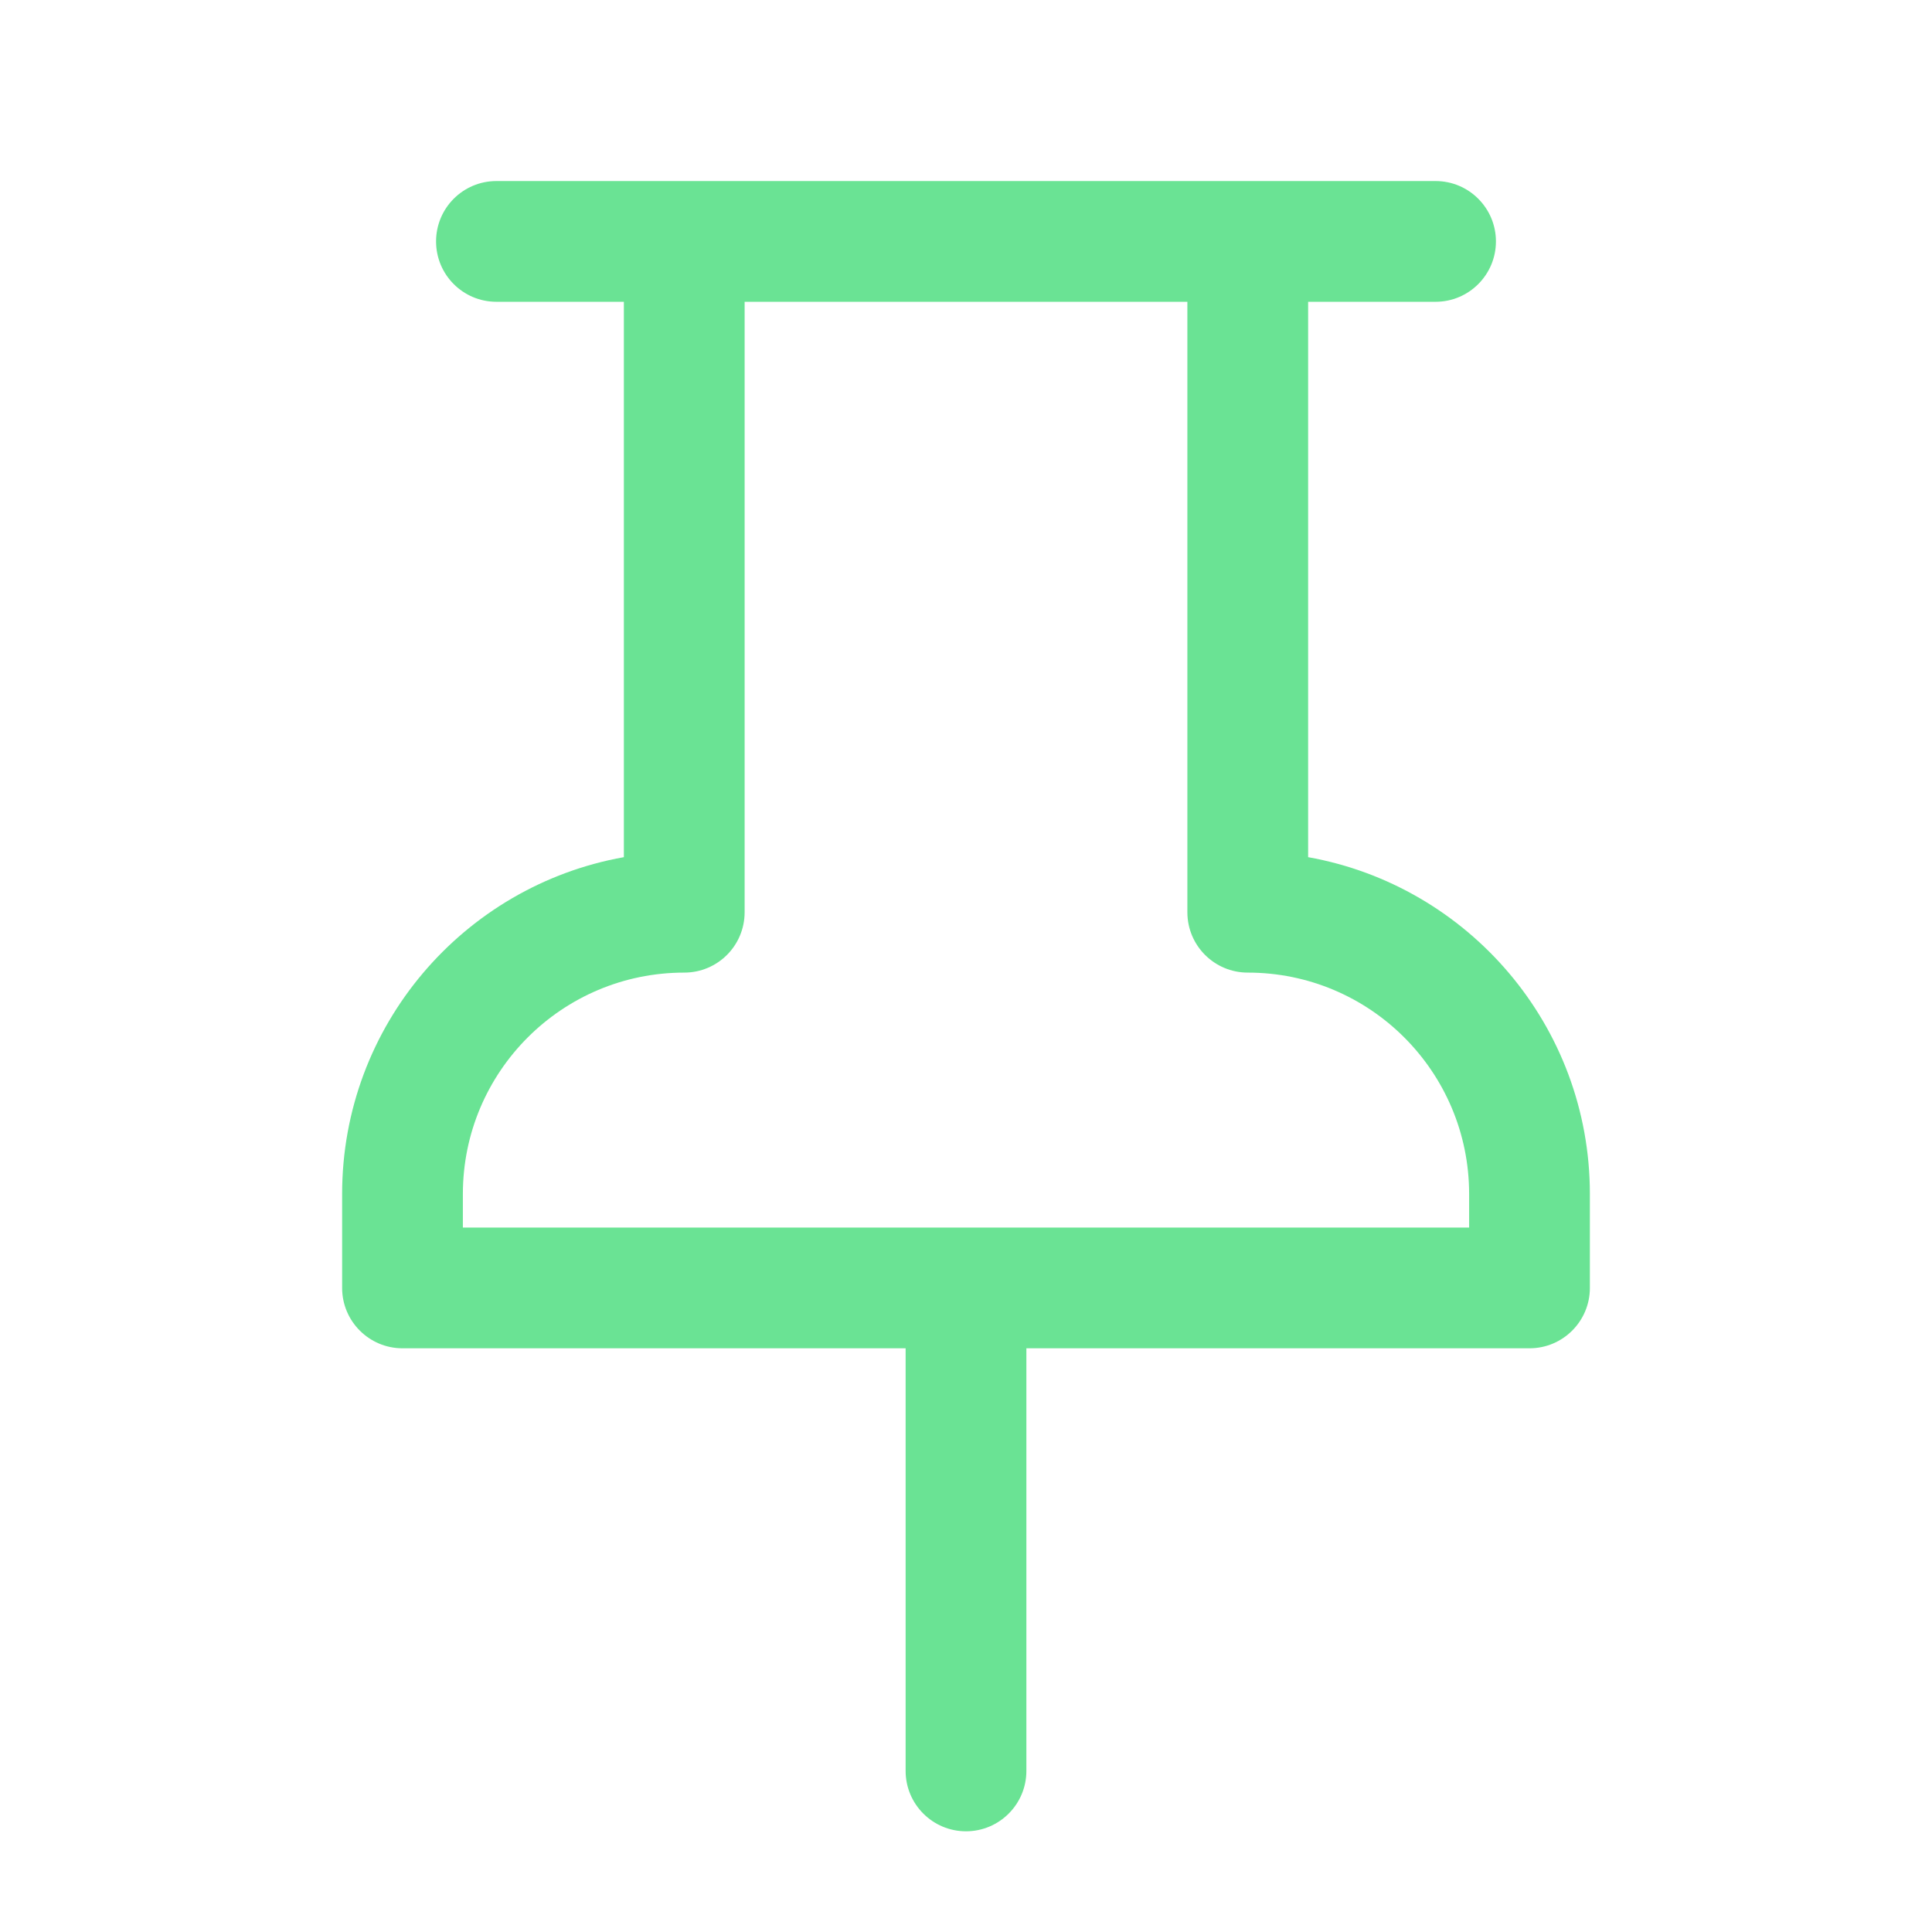
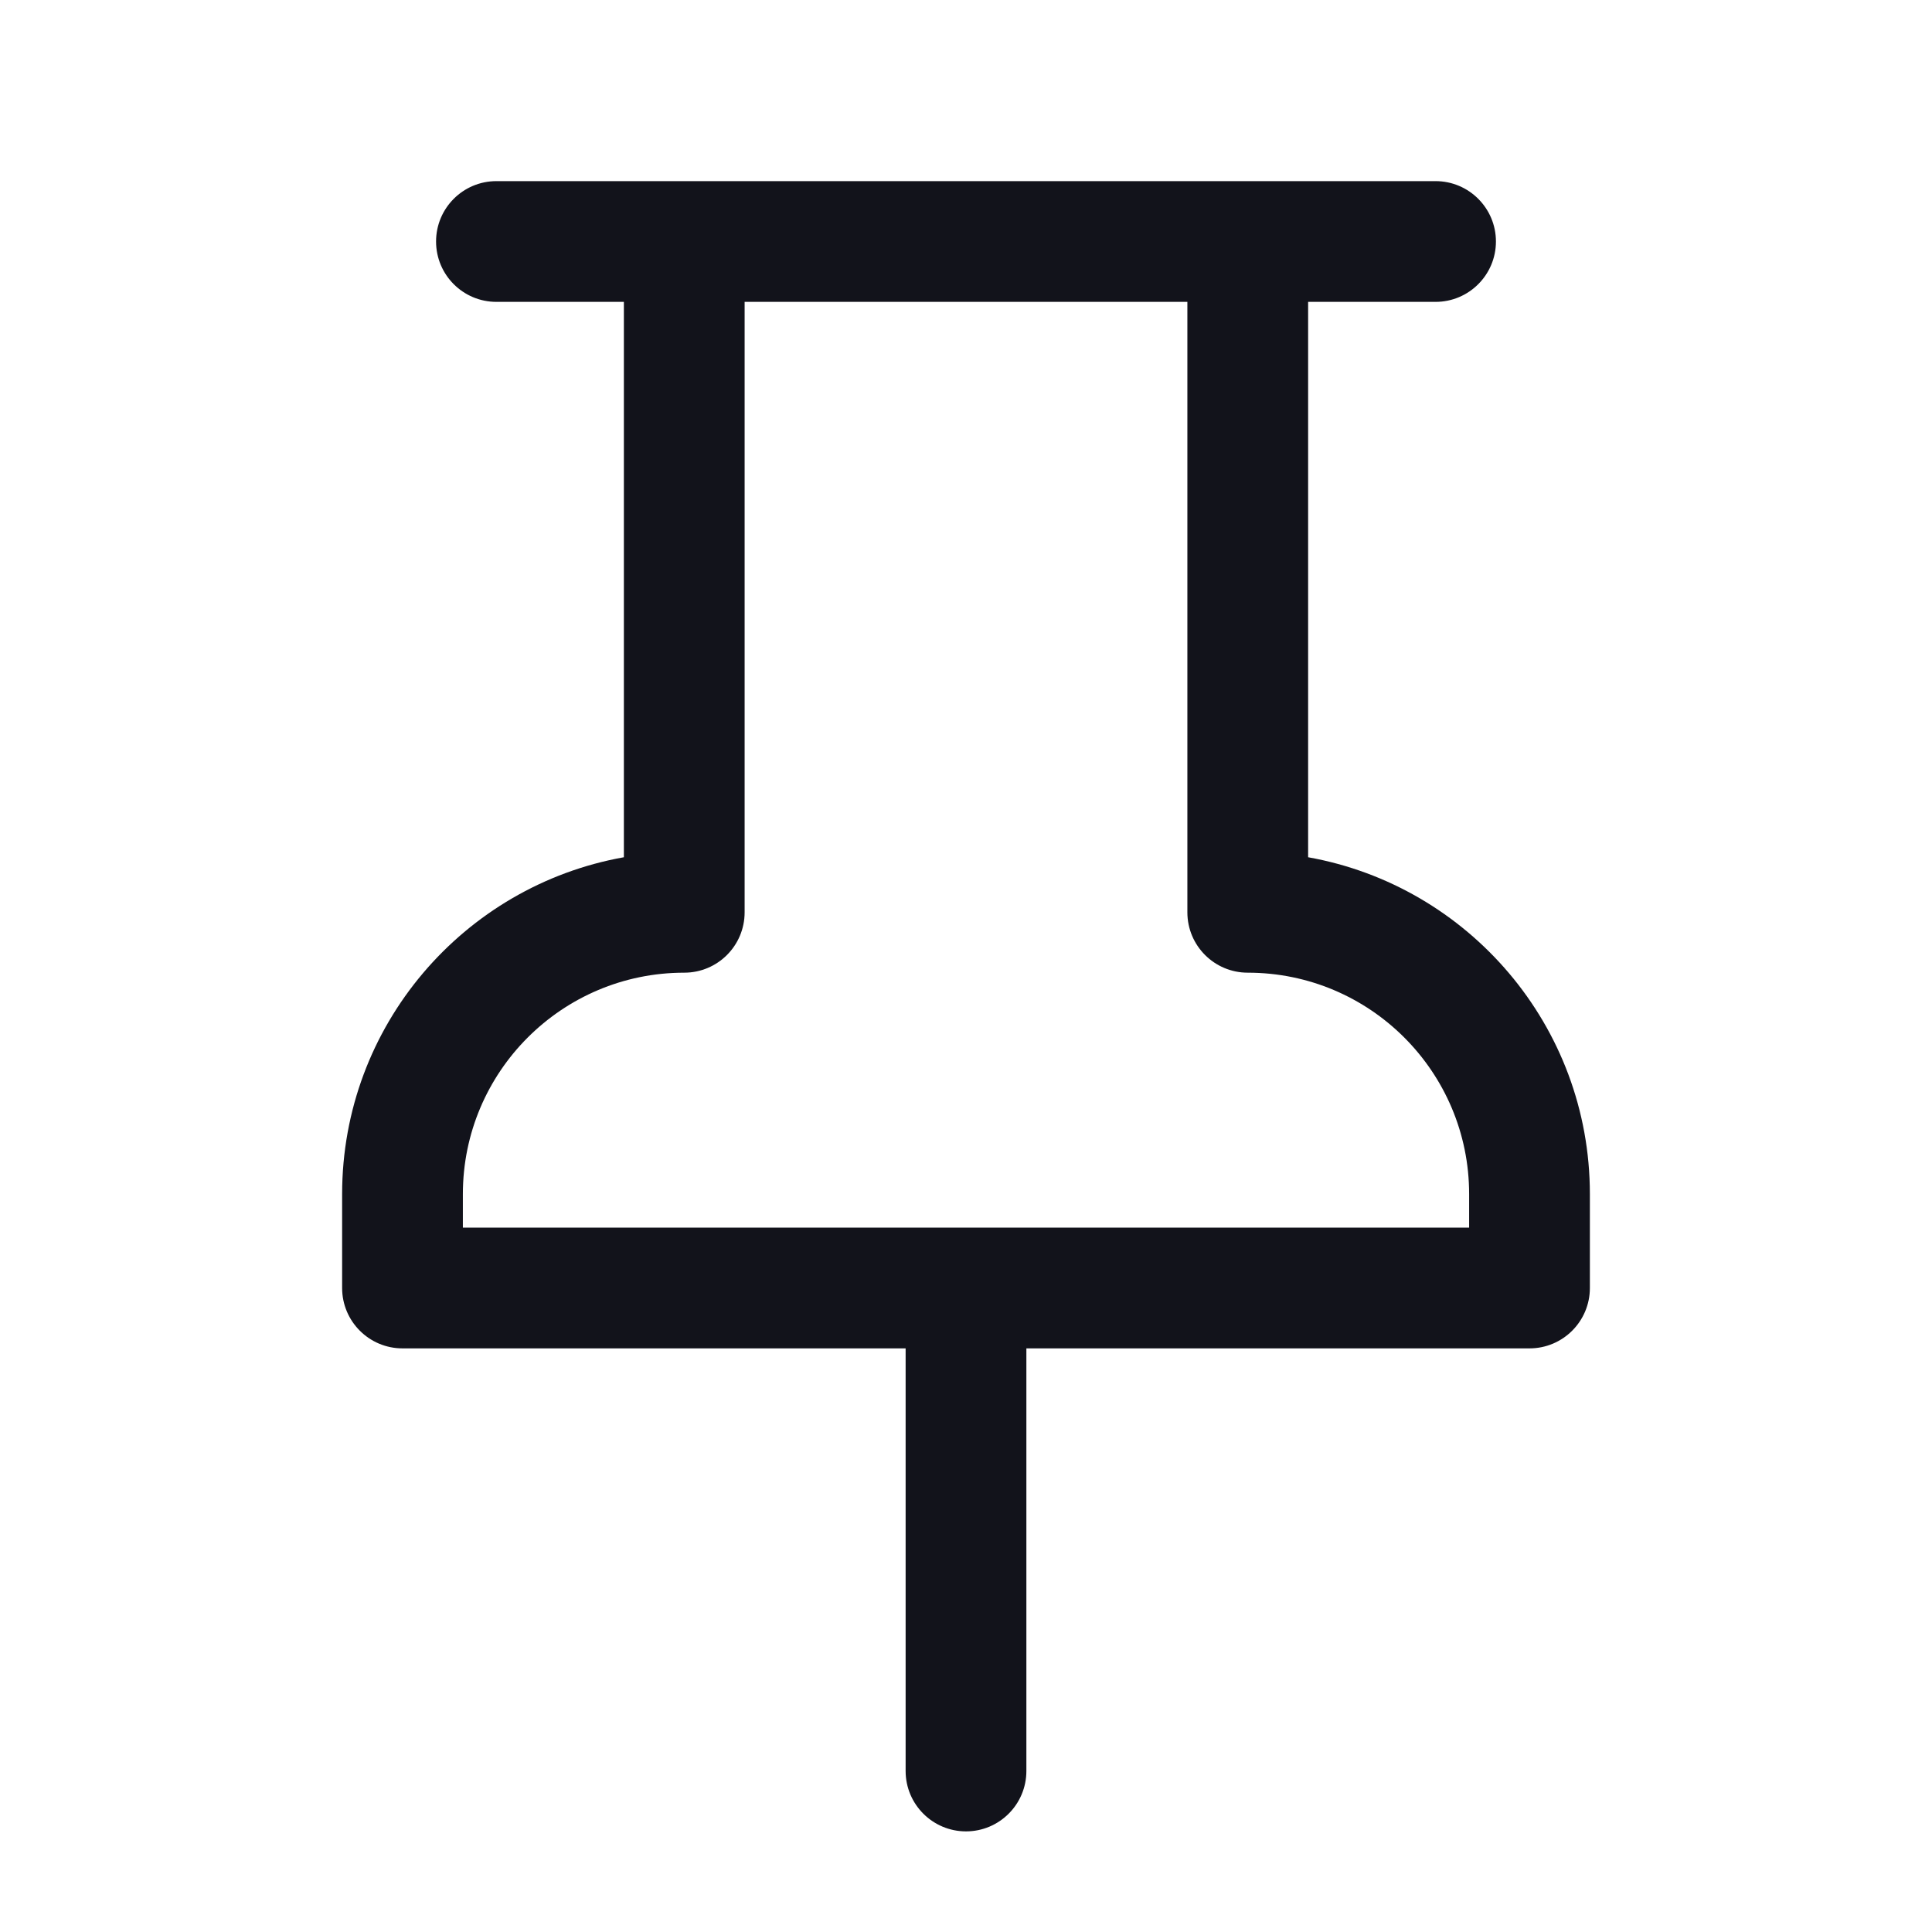
<svg xmlns="http://www.w3.org/2000/svg" width="24" height="24" viewBox="0 0 24 24" fill="none">
-   <path fill-rule="evenodd" clip-rule="evenodd" d="M6.167 2.249C5.752 2.249 5.417 2.585 5.417 2.999C5.417 3.413 5.752 3.749 6.167 3.749H7.75V10.648C5.76 11.003 4.25 12.741 4.25 14.832V15.999C4.25 16.413 4.586 16.749 5 16.749H11.25V21.999C11.25 22.413 11.586 22.749 12 22.749C12.414 22.749 12.75 22.413 12.75 21.999V16.749H19C19.414 16.749 19.75 16.413 19.75 15.999V14.832C19.75 12.741 18.239 11.003 16.25 10.648V3.749H17.833C18.247 3.749 18.583 3.413 18.583 2.999C18.583 2.585 18.247 2.249 17.833 2.249H15.5H8.5H6.167ZM12.001 15.249H18.25V14.832C18.25 13.314 17.019 12.082 15.5 12.082C15.086 12.082 14.75 11.747 14.75 11.332V3.749H9.25V11.332C9.25 11.747 8.914 12.082 8.5 12.082C6.981 12.082 5.75 13.314 5.75 14.832V15.249H11.999C11.999 15.249 12 15.249 12 15.249C12 15.249 12.001 15.249 12.001 15.249Z" fill="#6AE394" />
+   <path fill-rule="evenodd" clip-rule="evenodd" d="M6.167 2.25C5.752 2.25 5.417 2.586 5.417 3C5.417 3.414 5.752 3.75 6.167 3.75H7.75V10.649C5.76 11.004 4.25 12.742 4.25 14.833V16C4.25 16.414 4.586 16.75 5 16.75H11.25V22C11.25 22.414 11.586 22.75 12 22.75C12.414 22.75 12.75 22.414 12.75 22V16.75H19C19.414 16.75 19.75 16.414 19.75 16V14.833C19.75 12.742 18.239 11.004 16.25 10.649V3.75H17.833C18.247 3.75 18.583 3.414 18.583 3C18.583 2.586 18.247 2.25 17.833 2.25H15.5H8.5H6.167ZM12.001 15.25H18.25V14.833C18.25 13.315 17.019 12.083 15.5 12.083C15.086 12.083 14.75 11.748 14.75 11.333V3.75H9.25V11.333C9.25 11.748 8.914 12.083 8.5 12.083C6.981 12.083 5.75 13.315 5.75 14.833V15.25H11.999C11.999 15.25 12 15.25 12 15.25C12 15.25 12.001 15.25 12.001 15.25Z" fill="#12131B" />
</svg>
